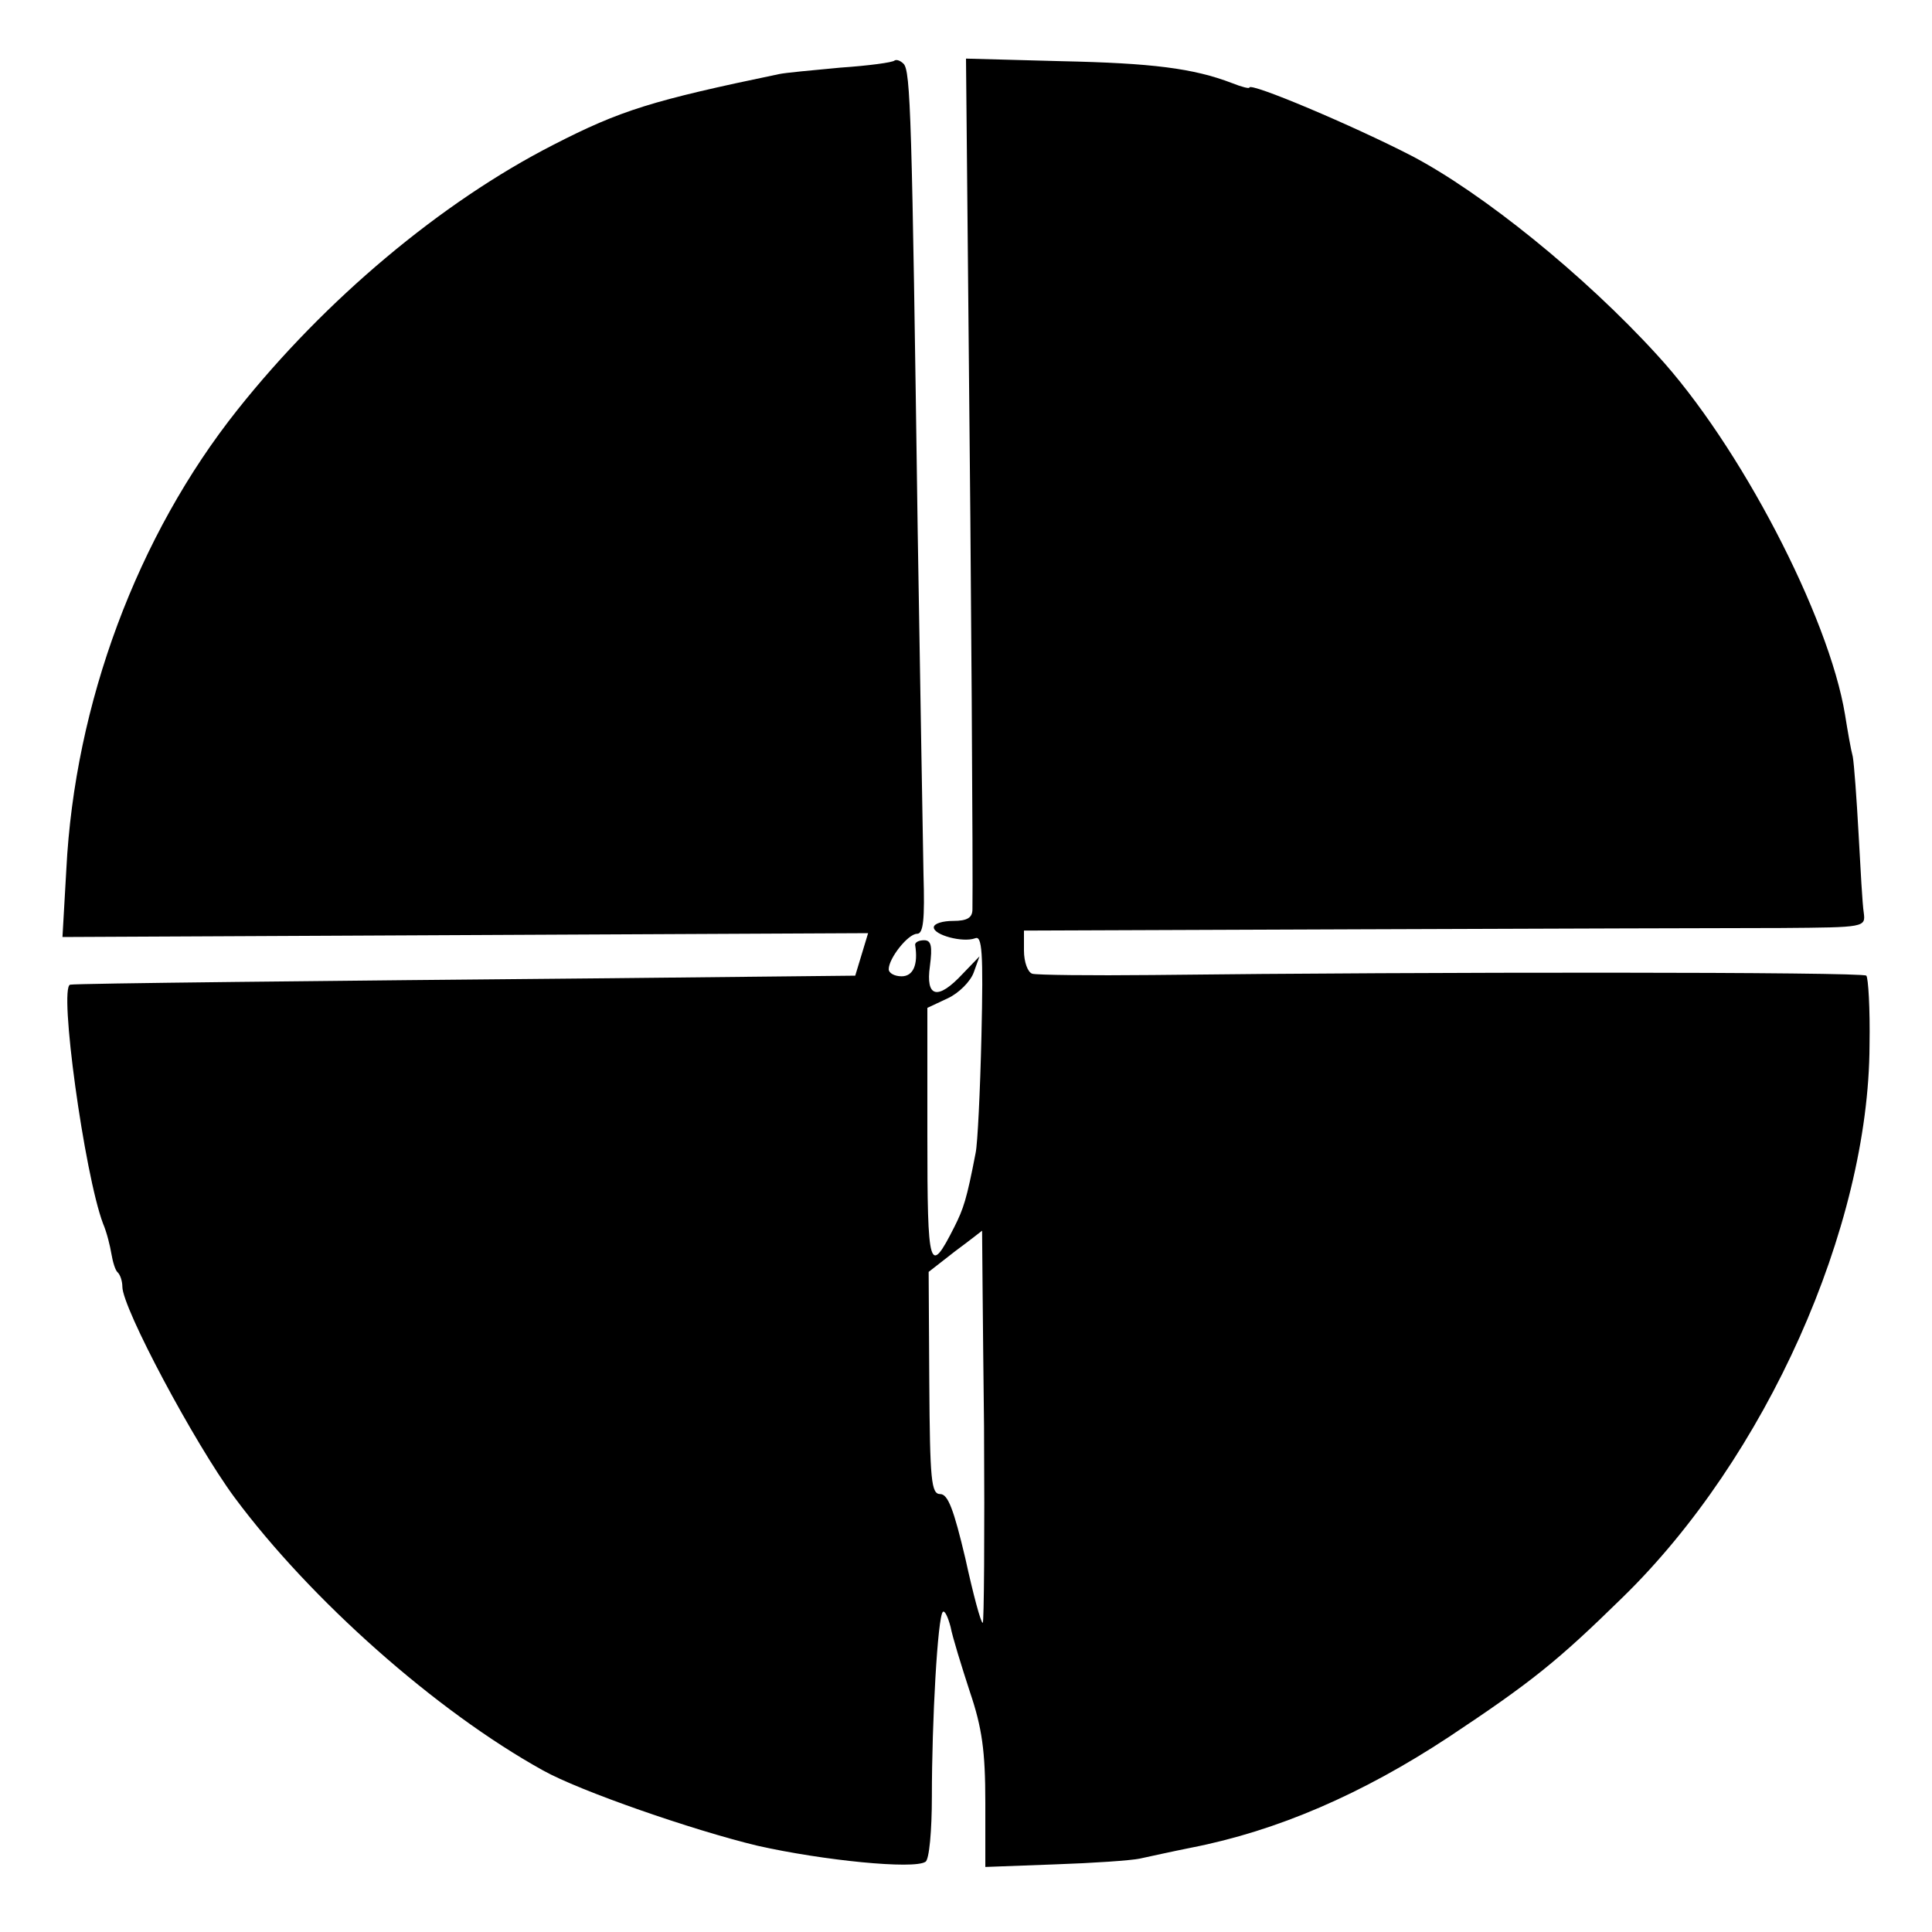
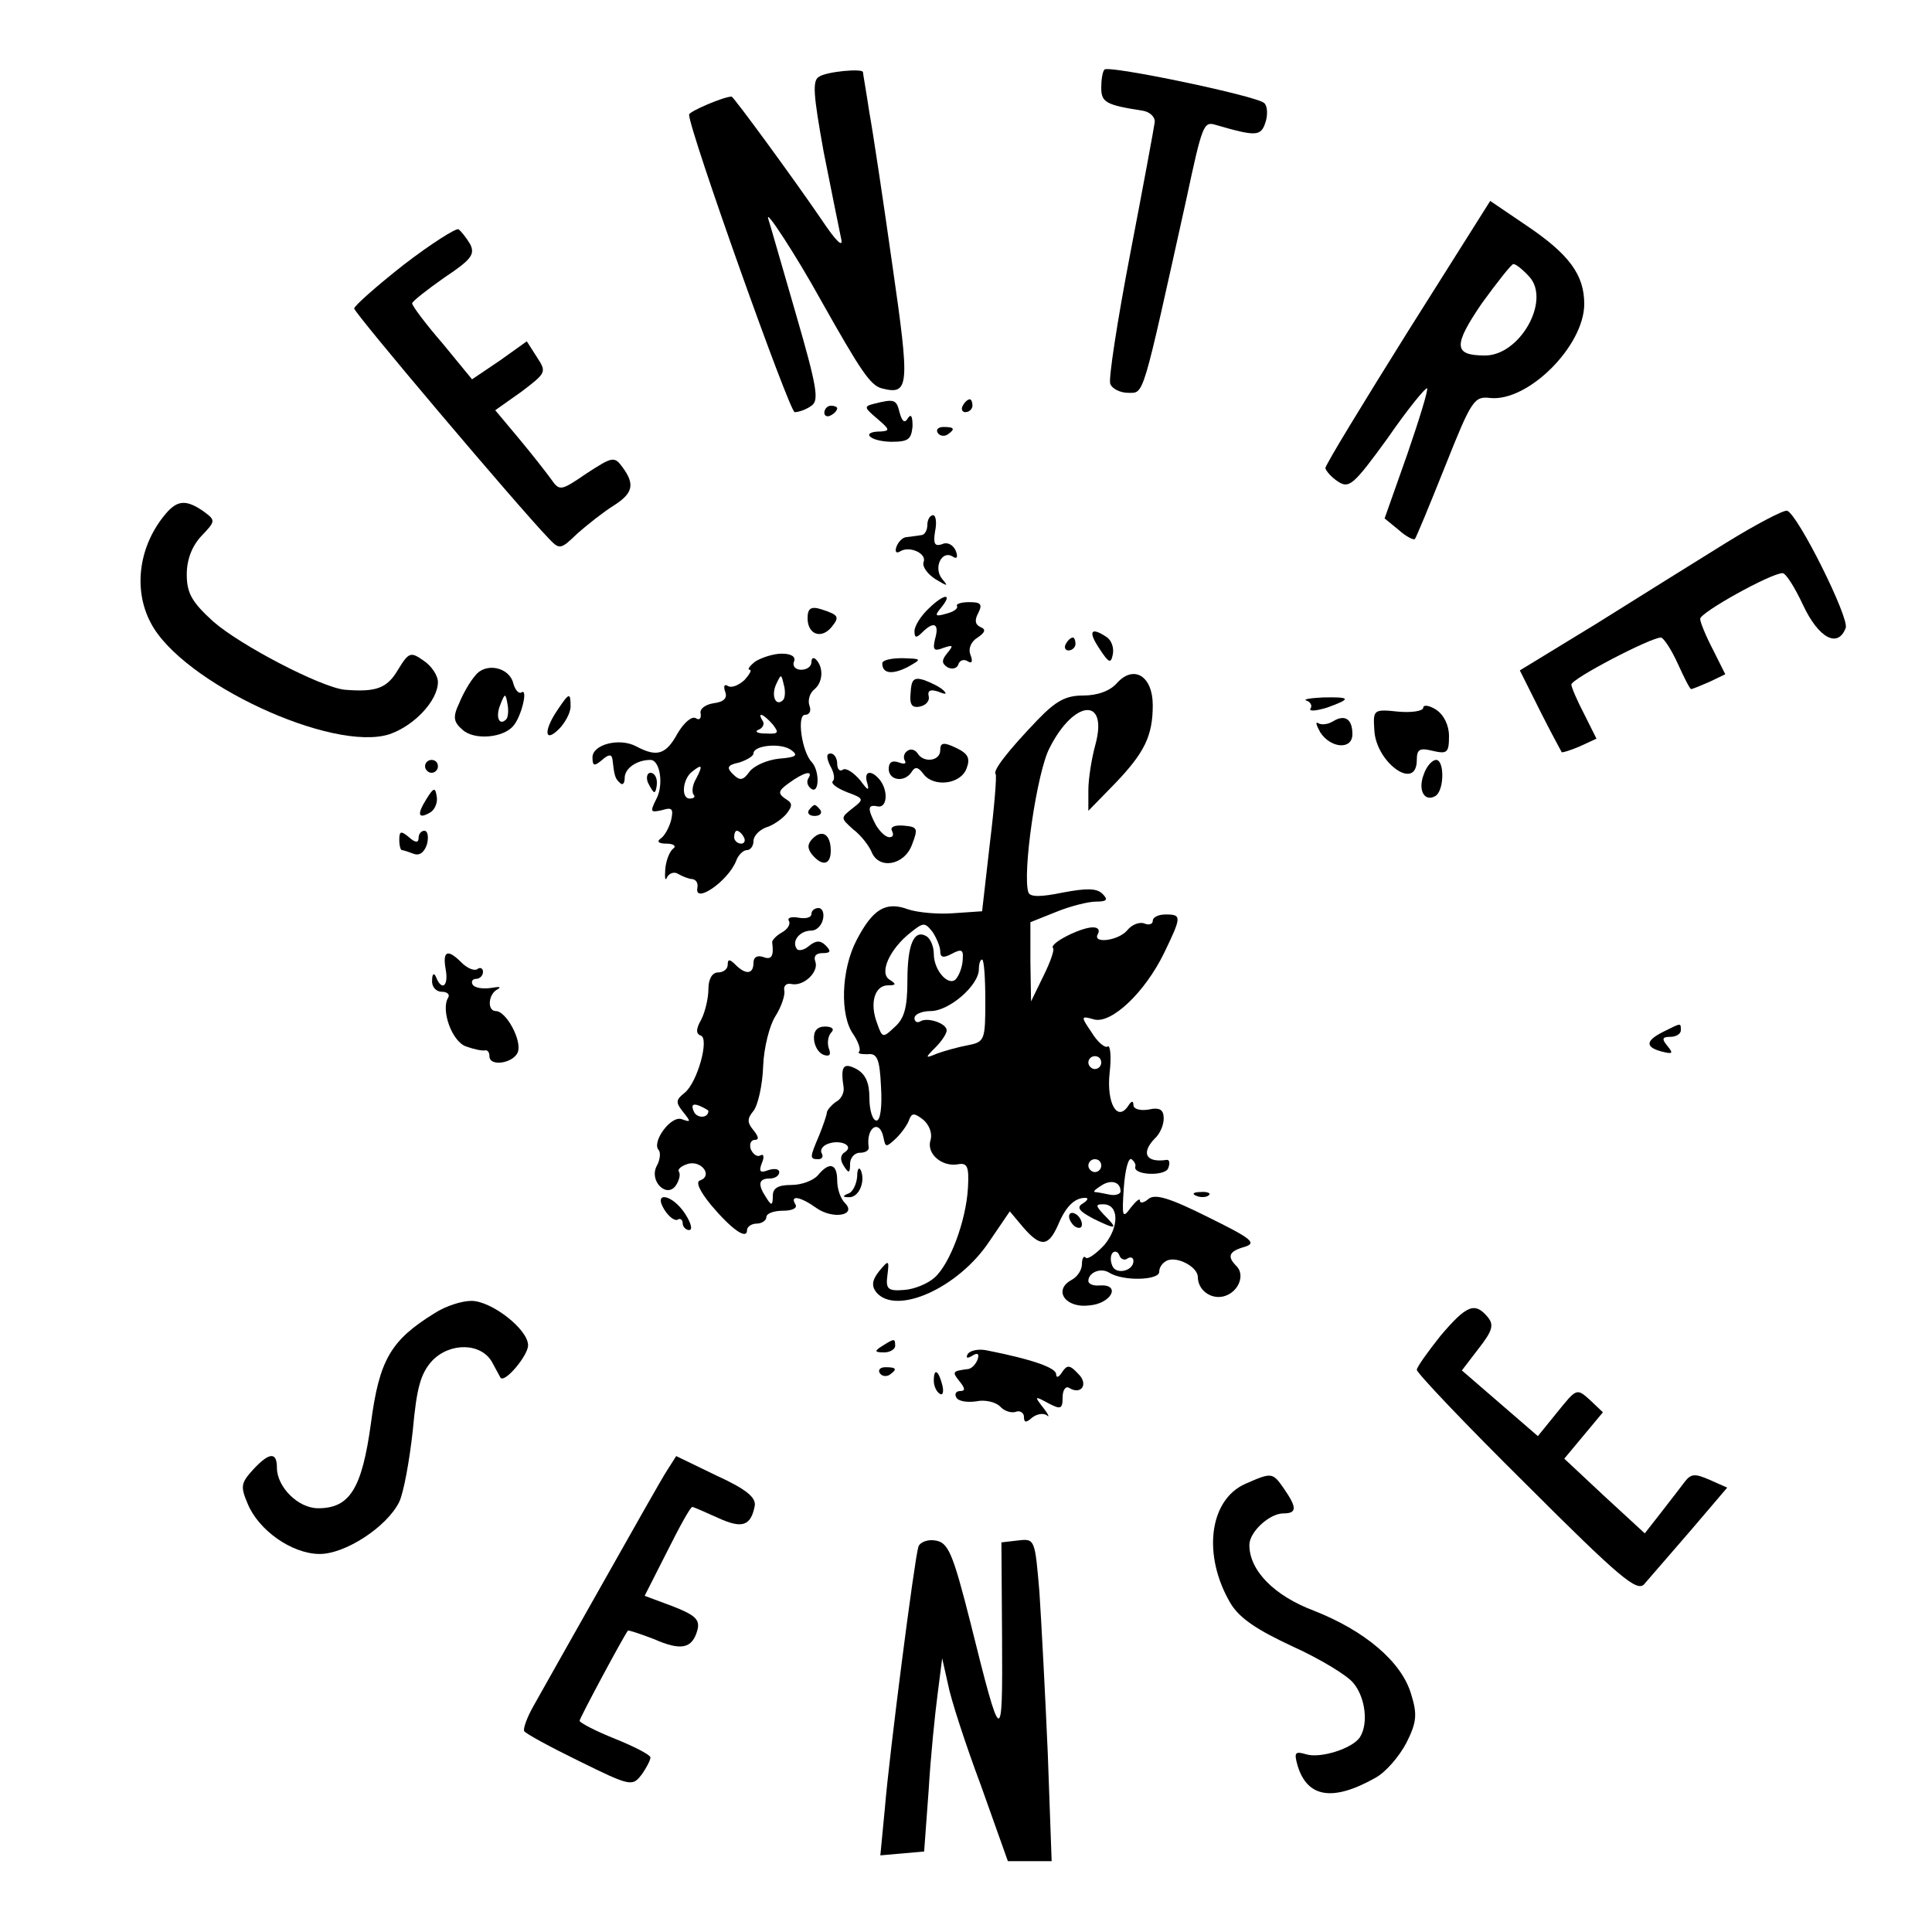
<svg xmlns="http://www.w3.org/2000/svg" version="1.0" width="300pt" height="300pt" viewBox="0 0 300 300" preserveAspectRatio="xMidYMid meet">
  <g transform="translate(0,300) scale(0.1,-0.1)" fill="#000000" stroke="none">
-     <path d="M1389 2906 c-3 -3 -40 -8 -84 -11 -43 -4 -86 -8 -95 -10 -197 -41 -246 -56 -351 -110 -174 -89 -354 -240 -490 -411 -156 -196 -253 -457 -266 -714 l-6 -105 626 3 625 3 -10 -33 -10 -33 -381 -4 c-441 -4 -829 -8 -838 -10 -18 -3 22 -294 51 -371 6 -14 11 -35 13 -47 2 -12 6 -26 10 -29 4 -4 7 -14 7 -22 0 -33 112 -243 174 -327 118 -159 313 -332 479 -424 57 -32 233 -93 333 -117 102 -23 243 -37 261 -25 6 3 10 49 10 101 0 118 9 279 17 287 3 3 8 -8 12 -23 3 -16 17 -61 30 -101 19 -56 24 -92 24 -172 l0 -100 108 4 c59 2 118 6 132 9 14 3 50 11 80 17 133 26 265 83 400 172 128 85 169 118 269 216 223 217 383 575 384 858 1 57 -2 105 -5 108 -5 6 -683 6 -1108 1 -96 -1 -181 0 -187 2 -7 2 -13 18 -13 36 l0 31 523 2 c287 1 581 2 653 2 130 1 131 1 128 24 -2 12 -5 67 -8 122 -3 55 -7 109 -9 120 -3 11 -8 40 -12 65 -25 153 -164 420 -292 559 -113 124 -272 252 -381 309 -91 47 -252 115 -252 106 0 -2 -12 1 -27 7 -60 23 -124 31 -265 34 l-148 4 4 -422 c4 -375 7 -851 6 -899 0 -13 -8 -18 -30 -18 -16 0 -30 -4 -30 -10 0 -12 45 -24 64 -17 11 5 13 -21 10 -151 -2 -86 -6 -168 -9 -182 -14 -73 -19 -87 -33 -115 -39 -77 -42 -68 -42 142 l0 198 32 15 c17 8 35 26 40 40 l9 25 -26 -27 c-39 -42 -58 -37 -51 12 4 31 2 40 -9 40 -8 0 -14 -3 -14 -7 5 -31 -3 -49 -21 -49 -11 0 -20 5 -20 11 0 17 30 55 44 55 10 0 12 23 10 92 -1 51 -5 291 -9 533 -9 645 -11 715 -22 726 -5 5 -11 7 -14 5z m139 -2121 c1 -168 0 -305 -2 -305 -3 0 -15 45 -27 100 -18 76 -27 100 -39 100 -14 0 -16 21 -17 173 l-1 172 41 32 c23 17 42 32 42 32 0 1 1 -136 3 -304z" />
+     <path d="M1715 2892 c-3 -3 -5 -16 -5 -28 0 -23 7 -27 65 -36 11 -2 19 -10 18 -18 -1 -8 -18 -100 -38 -204 -20 -104 -34 -195 -31 -202 3 -8 16 -14 28 -14 25 0 21 -11 90 300 25 117 27 122 46 116 62 -18 70 -18 77 4 4 12 3 26 -2 30 -11 11 -241 59 -248 52z" />
+     <path d="M1272 2881 c-11 -6 -9 -28 7 -117 12 -60 24 -120 27 -134 4 -16 -7 -6 -31 30 -43 63 -136 190 -139 190 -12 0 -66 -23 -66 -28 0 -24 156 -462 164 -462 6 0 18 4 26 10 12 8 9 28 -24 142 -21 72 -40 139 -43 148 -6 19 44 -58 81 -125 62 -110 77 -133 95 -138 43 -11 44 2 17 189 -14 99 -30 206 -36 239 -5 33 -10 61 -10 63 0 6 -56 1 -68 -7z" />
+     <path d="M2186 2485 c-70 -112 -128 -207 -128 -212 1 -4 9 -14 20 -21 17 -11 24 -5 77 68 31 45 59 79 61 77 2 -2 -12 -48 -31 -103 l-35 -99 22 -18 c11 -10 23 -16 25 -14 2 2 23 53 47 113 41 103 45 109 70 106 59 -6 146 81 146 146 0 45 -23 77 -90 122 l-56 38 -128 -203z m189 85 c33 -37 -15 -122 -69 -122 -49 0 -50 15 -5 81 24 33 46 61 49 61 4 0 15 -9 25 -20z" />
+     <path d="M627 2589 c-42 -33 -77 -64 -77 -68 0 -7 253 -306 301 -356 18 -19 19 -19 46 7 16 14 40 33 56 43 30 19 33 33 14 59 -13 18 -16 17 -56 -9 -41 -28 -42 -28 -56 -8 -8 11 -30 39 -50 63 l-36 43 41 29 c38 29 39 30 24 53 l-16 25 -42 -30 -43 -29 -46 56 c-26 30 -47 58 -47 62 0 3 23 21 50 40 42 28 48 36 40 52 -6 10 -14 20 -18 23 -4 2 -42 -22 -85 -55z" />
+     <path d="M1357 2373 c-16 -4 -15 -6 5 -23 20 -17 20 -19 6 -20 -32 0 -19 -15 15 -16 27 0 32 3 34 24 0 15 -2 20 -7 13 -5 -9 -9 -6 -13 8 -5 21 -8 22 -40 14z" />
+     <path d="M1495 2370 c-3 -5 -1 -10 4 -10 6 0 11 5 11 10 0 6 -2 10 -4 10 -3 0 -8 -4 -11 -10z" />
+     <path d="M1280 2359 c0 -5 5 -7 10 -4 6 3 10 8 10 11 0 2 -4 4 -10 4 -5 0 -10 -5 -10 -11z" />
+     <path d="M1456 2328 c3 -5 10 -6 15 -3 13 9 11 12 -6 12 -8 0 -12 -4 -9 -9z" />
+     <path d="M258 2203 c-42 -49 -52 -117 -24 -170 48 -93 283 -202 371 -173 38 13 75 52 75 81 0 10 -10 25 -22 33 -20 14 -23 14 -40 -14 -17 -29 -34 -35 -83 -31 -37 4 -162 69 -204 106 -33 30 -41 44 -41 73 0 23 8 44 23 60 22 23 22 24 3 38 -26 18 -40 18 -58 -3z" />
+     <path d="M2680 2157 c-47 -29 -138 -86 -202 -126 l-118 -72 31 -62 c17 -34 33 -63 34 -65 1 -1 14 3 28 9 l26 12 -19 38 c-11 21 -20 42 -20 46 0 9 123 73 139 73 4 0 16 -18 26 -40 10 -22 19 -40 21 -40 2 0 14 5 28 11 l25 12 -19 38 c-11 21 -20 43 -20 48 0 10 110 71 128 71 5 0 19 -22 32 -50 24 -51 54 -67 66 -35 6 15 -74 176 -91 182 -6 1 -48 -21 -95 -50z" />
+     <path d="M1440 2185 c0 -8 -4 -16 -10 -16 -5 -1 -15 -2 -22 -3 -6 0 -13 -7 -16 -15 -3 -8 0 -11 6 -7 15 9 42 -4 36 -17 -2 -7 6 -18 18 -26 20 -12 21 -12 11 0 -14 17 -1 45 16 35 7 -5 9 -1 5 9 -4 9 -13 14 -21 10 -12 -4 -14 1 -11 20 3 14 1 25 -3 25 -5 0 -9 -7 -9 -15z" />
+     <path d="M1443 2056 c-13 -12 -23 -28 -23 -36 0 -11 3 -11 12 -2 18 18 27 14 20 -10 -4 -17 -2 -20 13 -14 15 5 16 4 6 -8 -9 -11 -9 -16 0 -22 7 -4 15 -2 17 4 2 7 9 9 15 5 6 -4 8 0 4 10 -4 10 1 21 11 27 12 8 13 13 5 16 -9 4 -10 11 -4 22 7 14 4 17 -14 17 -13 0 -21 -3 -19 -6 2 -4 -5 -9 -17 -12 -17 -5 -18 -3 -8 9 19 23 6 23 -18 0z" />
+     <path d="M1254 2040 c0 -25 21 -33 37 -14 13 16 12 19 -16 28 -16 5 -21 1 -21 -14z" />
+     <path d="M1707 1993 c15 -23 18 -24 21 -9 2 10 -2 22 -10 27 -24 16 -29 9 -11 -18z" />
+     <path d="M1655 2000 c-3 -5 -1 -10 4 -10 6 0 11 5 11 10 0 6 -2 10 -4 10 -3 0 -8 -4 -11 -10z" />
+     <path d="M1173 1973 c-9 -7 -13 -13 -9 -13 4 0 0 -7 -8 -16 -9 -8 -20 -13 -26 -9 -5 3 -7 0 -4 -9 4 -10 -2 -16 -18 -18 -13 -2 -22 -9 -20 -16 1 -8 -2 -11 -8 -7 -6 3 -18 -7 -28 -24 -18 -33 -32 -37 -64 -20 -26 14 -68 3 -68 -17 0 -14 3 -14 15 -4 10 9 15 9 16 1 3 -26 4 -30 12 -37 4 -4 7 0 7 8 0 15 19 28 40 28 15 0 21 -39 9 -61 -10 -20 -9 -21 9 -17 16 5 18 2 14 -16 -3 -11 -10 -24 -16 -28 -7 -5 -3 -8 9 -8 11 0 16 -4 10 -8 -5 -4 -11 -18 -12 -32 -1 -14 0 -19 3 -12 3 6 11 9 17 5 7 -4 17 -8 22 -8 6 -1 9 -6 8 -13 -6 -27 47 9 60 41 3 9 11 17 17 17 5 0 10 6 10 14 0 8 9 17 19 21 11 3 25 13 32 21 10 13 10 17 -2 24 -11 8 -11 12 6 24 23 17 39 21 30 7 -3 -5 -1 -12 5 -16 12 -8 13 27 1 41 -16 16 -24 74 -11 74 7 0 10 6 7 14 -3 8 0 20 8 26 13 11 14 34 2 46 -4 4 -7 2 -7 -4 0 -7 -7 -12 -16 -12 -9 0 -14 6 -11 13 3 7 -4 12 -19 12 -13 0 -31 -6 -41 -12z m43 -60 c-11 -11 -19 6 -11 24 8 17 8 17 12 0 3 -10 2 -21 -1 -24z m-16 -38 c10 -13 9 -15 -11 -14 -13 0 -18 3 -11 6 6 2 10 9 6 14 -9 15 2 10 16 -6z m10 -53 c-19 -2 -39 -11 -46 -20 -10 -14 -15 -15 -26 -4 -10 10 -9 14 10 18 12 4 22 10 22 14 0 13 44 17 59 5 11 -8 7 -11 -19 -13z m-129 -31 c-6 -10 -7 -21 -4 -25 3 -3 1 -6 -6 -6 -14 0 -11 31 4 42 15 12 17 10 6 -11z m74 -91 c3 -5 1 -10 -4 -10 -6 0 -11 5 -11 10 0 6 2 10 4 10 3 0 8 -4 11 -10z" />
+     <path d="M1370 1970 c0 -16 15 -18 39 -6 23 13 23 13 -8 14 -17 0 -31 -3 -31 -8z" />
+     <path d="M738 1951 c-8 -9 -19 -28 -25 -43 -10 -21 -9 -29 5 -41 18 -17 65 -13 80 7 12 15 22 57 12 51 -4 -3 -10 3 -13 14 -6 25 -43 33 -59 12z m48 -68 c-11 -11 -17 4 -9 23 7 18 8 18 11 1 2 -10 1 -21 -2 -24z" />
+     <path d="M1735 1940 c-11 -13 -31 -20 -53 -20 -27 0 -42 -8 -71 -38 -46 -48 -70 -79 -65 -84 2 -2 -2 -51 -9 -108 l-12 -105 -44 -3 c-24 -2 -56 1 -71 6 -35 13 -55 0 -80 -48 -24 -46 -26 -117 -5 -146 8 -12 12 -24 9 -27 -3 -3 3 -4 13 -4 15 2 19 -7 21 -50 2 -32 -1 -53 -7 -53 -6 0 -11 16 -11 35 0 24 -6 37 -20 45 -21 11 -25 4 -20 -29 1 -8 -4 -18 -12 -22 -7 -5 -13 -12 -14 -16 0 -4 -6 -21 -12 -36 -15 -35 -15 -37 -1 -37 5 0 8 4 5 9 -3 5 1 12 10 15 19 7 41 -3 26 -13 -7 -4 -8 -12 -2 -21 8 -13 10 -12 10 3 0 9 7 17 15 17 8 0 14 3 14 8 -5 31 17 46 23 15 3 -15 4 -15 20 0 9 9 18 22 20 29 4 10 8 10 22 -1 9 -8 14 -21 11 -31 -7 -21 17 -42 42 -38 15 3 18 -3 16 -37 -3 -51 -28 -118 -52 -139 -10 -9 -31 -18 -47 -19 -25 -2 -29 1 -26 23 3 24 2 24 -13 6 -11 -14 -12 -23 -4 -33 31 -36 127 7 175 79 l32 47 21 -25 c27 -31 39 -30 54 4 12 29 26 42 42 42 6 0 4 -4 -4 -9 -10 -6 -5 -12 18 -24 35 -17 38 -16 15 7 -13 14 -13 16 -1 16 25 0 25 -35 2 -63 -13 -14 -26 -23 -29 -20 -3 4 -6 -1 -6 -10 0 -9 -7 -20 -17 -25 -28 -16 -8 -44 29 -39 34 3 49 33 16 31 -10 -1 -18 2 -18 7 0 13 19 21 32 13 22 -14 78 -12 78 1 0 8 6 15 13 18 17 6 47 -11 47 -26 0 -20 20 -35 40 -30 23 6 34 33 20 47 -15 15 -12 23 13 30 19 6 10 13 -57 46 -60 30 -83 37 -93 28 -7 -6 -13 -7 -13 -2 0 4 -6 -1 -14 -11 -13 -18 -14 -15 -11 30 2 28 7 48 12 45 4 -3 7 -8 6 -11 -5 -14 46 -16 51 -3 3 8 2 13 -2 13 -32 -5 -41 10 -19 33 8 7 14 21 14 31 0 14 -6 18 -24 14 -13 -2 -23 1 -23 7 0 7 -3 7 -8 -1 -17 -26 -34 4 -29 51 3 25 1 44 -3 41 -4 -3 -16 7 -25 22 -17 25 -17 26 4 20 27 -7 79 42 109 104 27 56 27 59 2 59 -11 0 -20 -4 -20 -10 0 -5 -6 -7 -13 -4 -8 3 -20 -2 -27 -11 -14 -16 -55 -21 -45 -5 3 6 0 10 -8 10 -19 0 -68 -25 -62 -32 3 -2 -4 -22 -15 -44 l-19 -39 -1 61 0 62 40 16 c22 9 50 16 62 16 17 0 19 3 10 12 -9 9 -25 9 -62 2 -34 -7 -50 -7 -53 0 -10 28 13 188 33 225 38 75 91 79 71 5 -6 -22 -11 -53 -11 -71 l0 -32 41 42 c46 48 59 74 59 122 0 45 -29 63 -55 35z m-275 -417 c0 -10 5 -11 18 -4 15 8 18 6 17 -7 0 -10 -4 -23 -9 -30 -10 -17 -36 9 -36 37 0 11 -5 23 -11 27 -20 12 -30 -13 -30 -69 0 -42 -5 -59 -20 -72 -18 -17 -19 -17 -27 6 -12 31 -4 59 17 59 13 0 13 2 2 9 -16 10 0 47 33 73 20 16 22 16 34 1 6 -9 12 -23 12 -30z m70 -77 c0 -61 -1 -64 -27 -69 -16 -3 -37 -9 -48 -13 -19 -8 -19 -7 -2 10 9 9 17 21 17 26 0 11 -30 21 -41 14 -5 -3 -9 0 -9 5 0 6 11 11 25 11 29 0 75 40 75 65 0 8 2 15 5 15 3 0 5 -29 5 -64z m180 -96 c0 -5 -4 -10 -10 -10 -5 0 -10 5 -10 10 0 6 5 10 10 10 6 0 10 -4 10 -10z m0 -160 c0 -5 -4 -10 -10 -10 -5 0 -10 5 -10 10 0 6 5 10 10 10 6 0 10 -4 10 -10z m30 -40 c0 -4 -8 -7 -17 -5 -10 2 -20 4 -23 4 -3 1 2 5 10 10 15 10 30 6 30 -9z m11 -104 c5 3 9 1 9 -4 0 -16 -28 -22 -33 -7 -3 7 -3 16 1 20 4 3 8 1 10 -4 2 -6 8 -9 13 -5z" />
+     <path d="M1414 1924 c-2 -18 2 -24 15 -21 9 2 15 9 13 16 -2 9 3 11 15 7 12 -5 14 -4 8 2 -5 5 -19 12 -30 16 -16 5 -20 1 -21 -20z" />
+     <path d="M866 1898 c-22 -32 -21 -53 2 -30 9 9 18 25 18 35 0 22 -2 22 -20 -5z" />
+     <path d="M2029 1912 c6 -2 9 -8 6 -12 -3 -5 8 -4 25 1 39 14 38 17 -6 16 -20 -1 -32 -3 -25 -5z" />
+     <path d="M2210 1901 c0 -5 -18 -8 -39 -6 -38 4 -39 3 -37 -28 2 -51 66 -97 66 -47 0 17 5 19 25 14 22 -5 25 -3 25 23 0 17 -8 33 -20 41 -11 7 -20 8 -20 3z" />
+     <path d="M2070 1880 c-8 -5 -18 -6 -23 -3 -5 3 -3 -3 3 -14 16 -25 50 -28 50 -3 0 24 -12 31 -30 20z" />
+     <path d="M1460 1835 c0 -17 -26 -20 -35 -5 -4 6 -11 8 -16 4 -5 -3 -7 -10 -4 -15 3 -5 -1 -6 -9 -3 -11 4 -16 0 -16 -10 0 -18 25 -22 36 -4 5 8 10 7 18 -4 16 -21 58 -16 67 9 6 16 2 23 -17 32 -19 9 -24 8 -24 -4z" />
+     <path d="M1289 1811 c6 -10 8 -21 4 -24 -3 -4 7 -11 22 -17 27 -10 27 -11 9 -25 -19 -15 -19 -15 1 -33 12 -9 24 -25 28 -34 11 -29 51 -22 63 10 10 26 9 28 -13 30 -14 1 -21 -2 -18 -8 3 -6 2 -10 -4 -10 -6 0 -15 9 -21 19 -13 25 -13 32 2 29 15 -4 18 22 5 40 -14 18 -27 15 -20 -5 3 -12 0 -10 -11 5 -10 12 -22 20 -27 17 -5 -4 -9 1 -9 9 0 9 -5 16 -10 16 -7 0 -7 -6 -1 -19z" />
+     <path d="M660 1810 c0 -5 5 -10 10 -10 6 0 10 5 10 10 0 6 -4 10 -10 10 -5 0 -10 -4 -10 -10z" />
+     <path d="M2211 1798 c-10 -25 1 -44 18 -34 14 9 14 56 1 56 -6 0 -15 -10 -19 -22z" />
+     <path d="M1006 1785 c4 -8 8 -15 10 -15 2 0 4 7 4 15 0 8 -4 15 -10 15 -5 0 -7 -7 -4 -15z" />
+     <path d="M662 1759 c-15 -24 -13 -32 7 -20 7 5 11 16 9 25 -2 14 -5 13 -16 -5z" />
+     <path d="M1256 1742 c-3 -5 1 -9 9 -9 8 0 12 4 9 9 -3 4 -7 8 -9 8 -2 0 -6 -4 -9 -8z" />
+     <path d="M620 1696 c0 -9 2 -16 4 -16 2 0 11 -3 19 -6 9 -3 16 3 20 15 3 12 1 21 -4 21 -5 0 -9 -5 -9 -11 0 -8 -5 -8 -15 1 -12 10 -15 10 -15 -4z" />
+     <path d="M1262 1698 c-8 -8 -9 -15 -1 -25 16 -19 29 -16 29 6 0 25 -13 34 -28 19z" />
+     <path d="M1260 1581 c0 -6 -9 -8 -20 -6 -11 2 -18 0 -15 -5 3 -5 -2 -13 -11 -18 -9 -5 -15 -12 -15 -15 3 -22 -1 -28 -14 -23 -9 3 -15 0 -15 -9 0 -18 -12 -19 -28 -3 -9 9 -12 9 -12 0 0 -7 -7 -12 -15 -12 -9 0 -15 -10 -15 -26 0 -14 -5 -35 -11 -47 -8 -14 -9 -22 -1 -25 14 -4 -5 -73 -25 -89 -14 -11 -14 -15 -2 -30 12 -15 12 -16 -2 -11 -17 7 -48 -36 -36 -48 3 -4 2 -15 -3 -24 -13 -24 16 -52 30 -30 5 8 7 17 4 21 -2 4 5 9 15 12 21 5 38 -19 18 -26 -7 -2 -1 -16 17 -38 32 -38 56 -55 56 -39 0 5 7 10 15 10 8 0 15 5 15 10 0 6 12 10 26 10 14 0 23 4 19 10 -9 15 8 12 33 -6 26 -18 63 -11 44 8 -7 7 -12 22 -12 35 0 26 -12 30 -30 8 -7 -8 -25 -15 -41 -15 -21 0 -29 -5 -29 -17 0 -15 -2 -16 -10 -3 -14 21 -12 30 5 30 8 0 15 4 15 10 0 5 -8 6 -17 3 -13 -5 -15 -2 -10 11 4 9 3 15 -2 12 -5 -3 -11 1 -15 9 -3 8 0 15 6 15 7 0 6 5 -2 15 -10 12 -10 18 0 30 7 9 14 40 15 69 1 29 10 64 19 78 9 14 15 32 14 39 -2 8 3 13 11 11 19 -4 43 19 37 35 -3 8 1 13 11 13 13 0 14 3 5 12 -8 8 -15 8 -26 -1 -8 -7 -17 -8 -19 -4 -8 12 5 28 23 28 8 0 16 8 18 18 2 9 -1 17 -7 17 -6 0 -11 -4 -11 -9z m-160 -306 c0 -12 -19 -12 -23 0 -4 9 -1 12 9 8 7 -3 14 -7 14 -8z" />
+     <path d="M692 1495 c5 -26 -6 -35 -15 -12 -3 7 -6 5 -6 -5 -1 -10 6 -18 15 -18 8 0 13 -4 10 -9 -12 -19 6 -69 28 -76 11 -4 24 -7 29 -6 4 1 7 -3 7 -9 0 -17 37 -11 44 6 7 18 -18 64 -34 64 -14 0 -12 27 3 34 6 4 2 4 -10 2 -13 -2 -26 0 -29 5 -3 5 0 9 5 9 6 0 11 5 11 11 0 5 -4 8 -9 4 -5 -3 -16 2 -24 10 -22 22 -30 19 -25 -10z" />
+     <path d="M1264 1386 c1 -11 7 -21 15 -24 9 -3 12 0 8 10 -3 9 -1 20 4 25 5 5 1 9 -10 9 -12 0 -18 -7 -17 -20z" />
+     <path d="M2583 1398 c-28 -14 -29 -24 -2 -31 16 -4 18 -3 8 9 -9 11 -8 14 5 14 9 0 16 5 16 10 0 12 1 12 -27 -2z" />
+     <path d="M1331 1173 c-1 -12 -7 -24 -13 -26 -10 -4 -10 -6 0 -6 15 -1 26 23 19 41 -3 7 -6 3 -6 -9z" />
+     <path d="M1858 1143 c7 -3 16 -2 19 1 4 3 -2 6 -13 5 -11 0 -14 -3 -6 -6z" />
+     <path d="M1032 1121 c7 -11 16 -17 20 -15 4 3 8 0 8 -5 0 -6 5 -11 10 -11 6 0 3 11 -6 25 -20 31 -51 36 -32 6z" />
+     <path d="M1660 1111 c0 -5 5 -13 10 -16 6 -3 10 -2 10 4 0 5 -4 13 -10 16 -5 3 -10 2 -10 -4z" />
+     <path d="M675 961 c-68 -42 -86 -72 -99 -171 -14 -102 -33 -132 -82 -132 -31 0 -64 33 -64 63 0 25 -12 24 -37 -3 -19 -21 -20 -26 -8 -54 17 -40 67 -76 110 -77 40 -1 106 42 125 81 7 15 16 65 21 111 6 66 12 88 30 108 28 29 76 28 93 -2 6 -11 12 -22 13 -24 6 -10 43 34 43 50 0 25 -57 69 -88 69 -15 0 -40 -8 -57 -19z" />
+     <path d="M2237 926 c-20 -25 -37 -49 -37 -53 0 -5 76 -85 170 -178 146 -146 172 -167 183 -155 7 8 39 45 71 82 l58 68 -27 12 c-23 10 -29 10 -39 -3 -6 -8 -23 -30 -37 -48 l-25 -32 -63 58 -62 58 30 36 30 36 -20 19 c-21 19 -21 18 -51 -19 l-30 -37 -59 51 -59 51 26 34 c22 28 24 37 14 49 -20 24 -33 18 -73 -29z" />
+     <path d="M1370 910 c-13 -8 -12 -10 3 -10 9 0 17 5 17 10 0 12 -1 12 -20 0z" />
+     <path d="M1503 898 c-4 -7 -1 -8 7 -3 8 5 11 3 8 -6 -3 -8 -10 -15 -16 -15 -23 -3 -24 -4 -12 -19 9 -11 9 -15 1 -15 -7 0 -9 -5 -6 -10 3 -6 17 -8 31 -6 13 3 30 -1 37 -8 6 -7 18 -11 25 -8 6 2 12 -2 12 -8 0 -9 3 -10 13 -1 8 6 18 7 23 3 4 -4 2 2 -6 12 -14 18 -14 19 8 7 19 -10 22 -9 22 9 0 12 5 18 10 15 19 -12 31 6 14 22 -13 14 -17 14 -25 2 -5 -8 -9 -9 -9 -3 0 10 -36 23 -107 37 -13 3 -26 0 -30 -5z" />
+     <path d="M1366 868 c3 -5 10 -6 15 -3 13 9 11 12 -6 12 -8 0 -12 -4 -9 -9z" />
+     <path d="M1450 856 c0 -8 4 -17 9 -20 5 -4 7 3 4 14 -6 23 -13 26 -13 6z" />
+     <path d="M1036 717 c-8 -12 -53 -92 -101 -177 -48 -85 -96 -170 -106 -188 -11 -19 -17 -37 -15 -40 2 -4 41 -25 86 -47 79 -39 82 -39 96 -21 8 11 14 23 14 27 0 4 -25 17 -55 29 -30 12 -55 25 -55 28 0 4 67 129 75 140 1 1 19 -5 40 -13 43 -19 60 -15 68 14 4 16 -3 23 -39 37 l-43 16 35 69 c19 38 36 69 39 69 2 0 20 -8 40 -17 37 -17 51 -13 57 19 2 13 -14 26 -60 47 l-62 30 -14 -22z" />
+     <path d="M1934 696 c-57 -25 -67 -112 -23 -186 14 -23 41 -41 97 -67 42 -19 85 -45 94 -57 18 -22 23 -62 10 -83 -11 -18 -62 -34 -84 -27 -17 5 -19 3 -13 -18 15 -49 54 -56 120 -19 17 9 38 34 49 55 16 32 17 44 7 76 -15 50 -72 98 -151 129 -61 23 -100 62 -100 102 0 20 31 49 53 49 21 0 21 9 1 38 -18 26 -19 26 -60 8z" />
+     <path d="M1426 598 c-6 -19 -45 -321 -52 -406 l-7 -73 34 3 34 3 7 95 c3 52 10 120 14 150 l7 55 9 -40 c4 -22 27 -93 51 -157 l42 -118 34 0 34 0 -6 167 c-4 93 -10 205 -13 251 -7 82 -7 83 -33 80 l-26 -3 1 -150 c1 -169 -1 -168 -49 25 -28 111 -35 125 -55 128 -12 2 -24 -3 -26 -10z" />
  </g>
</svg>
